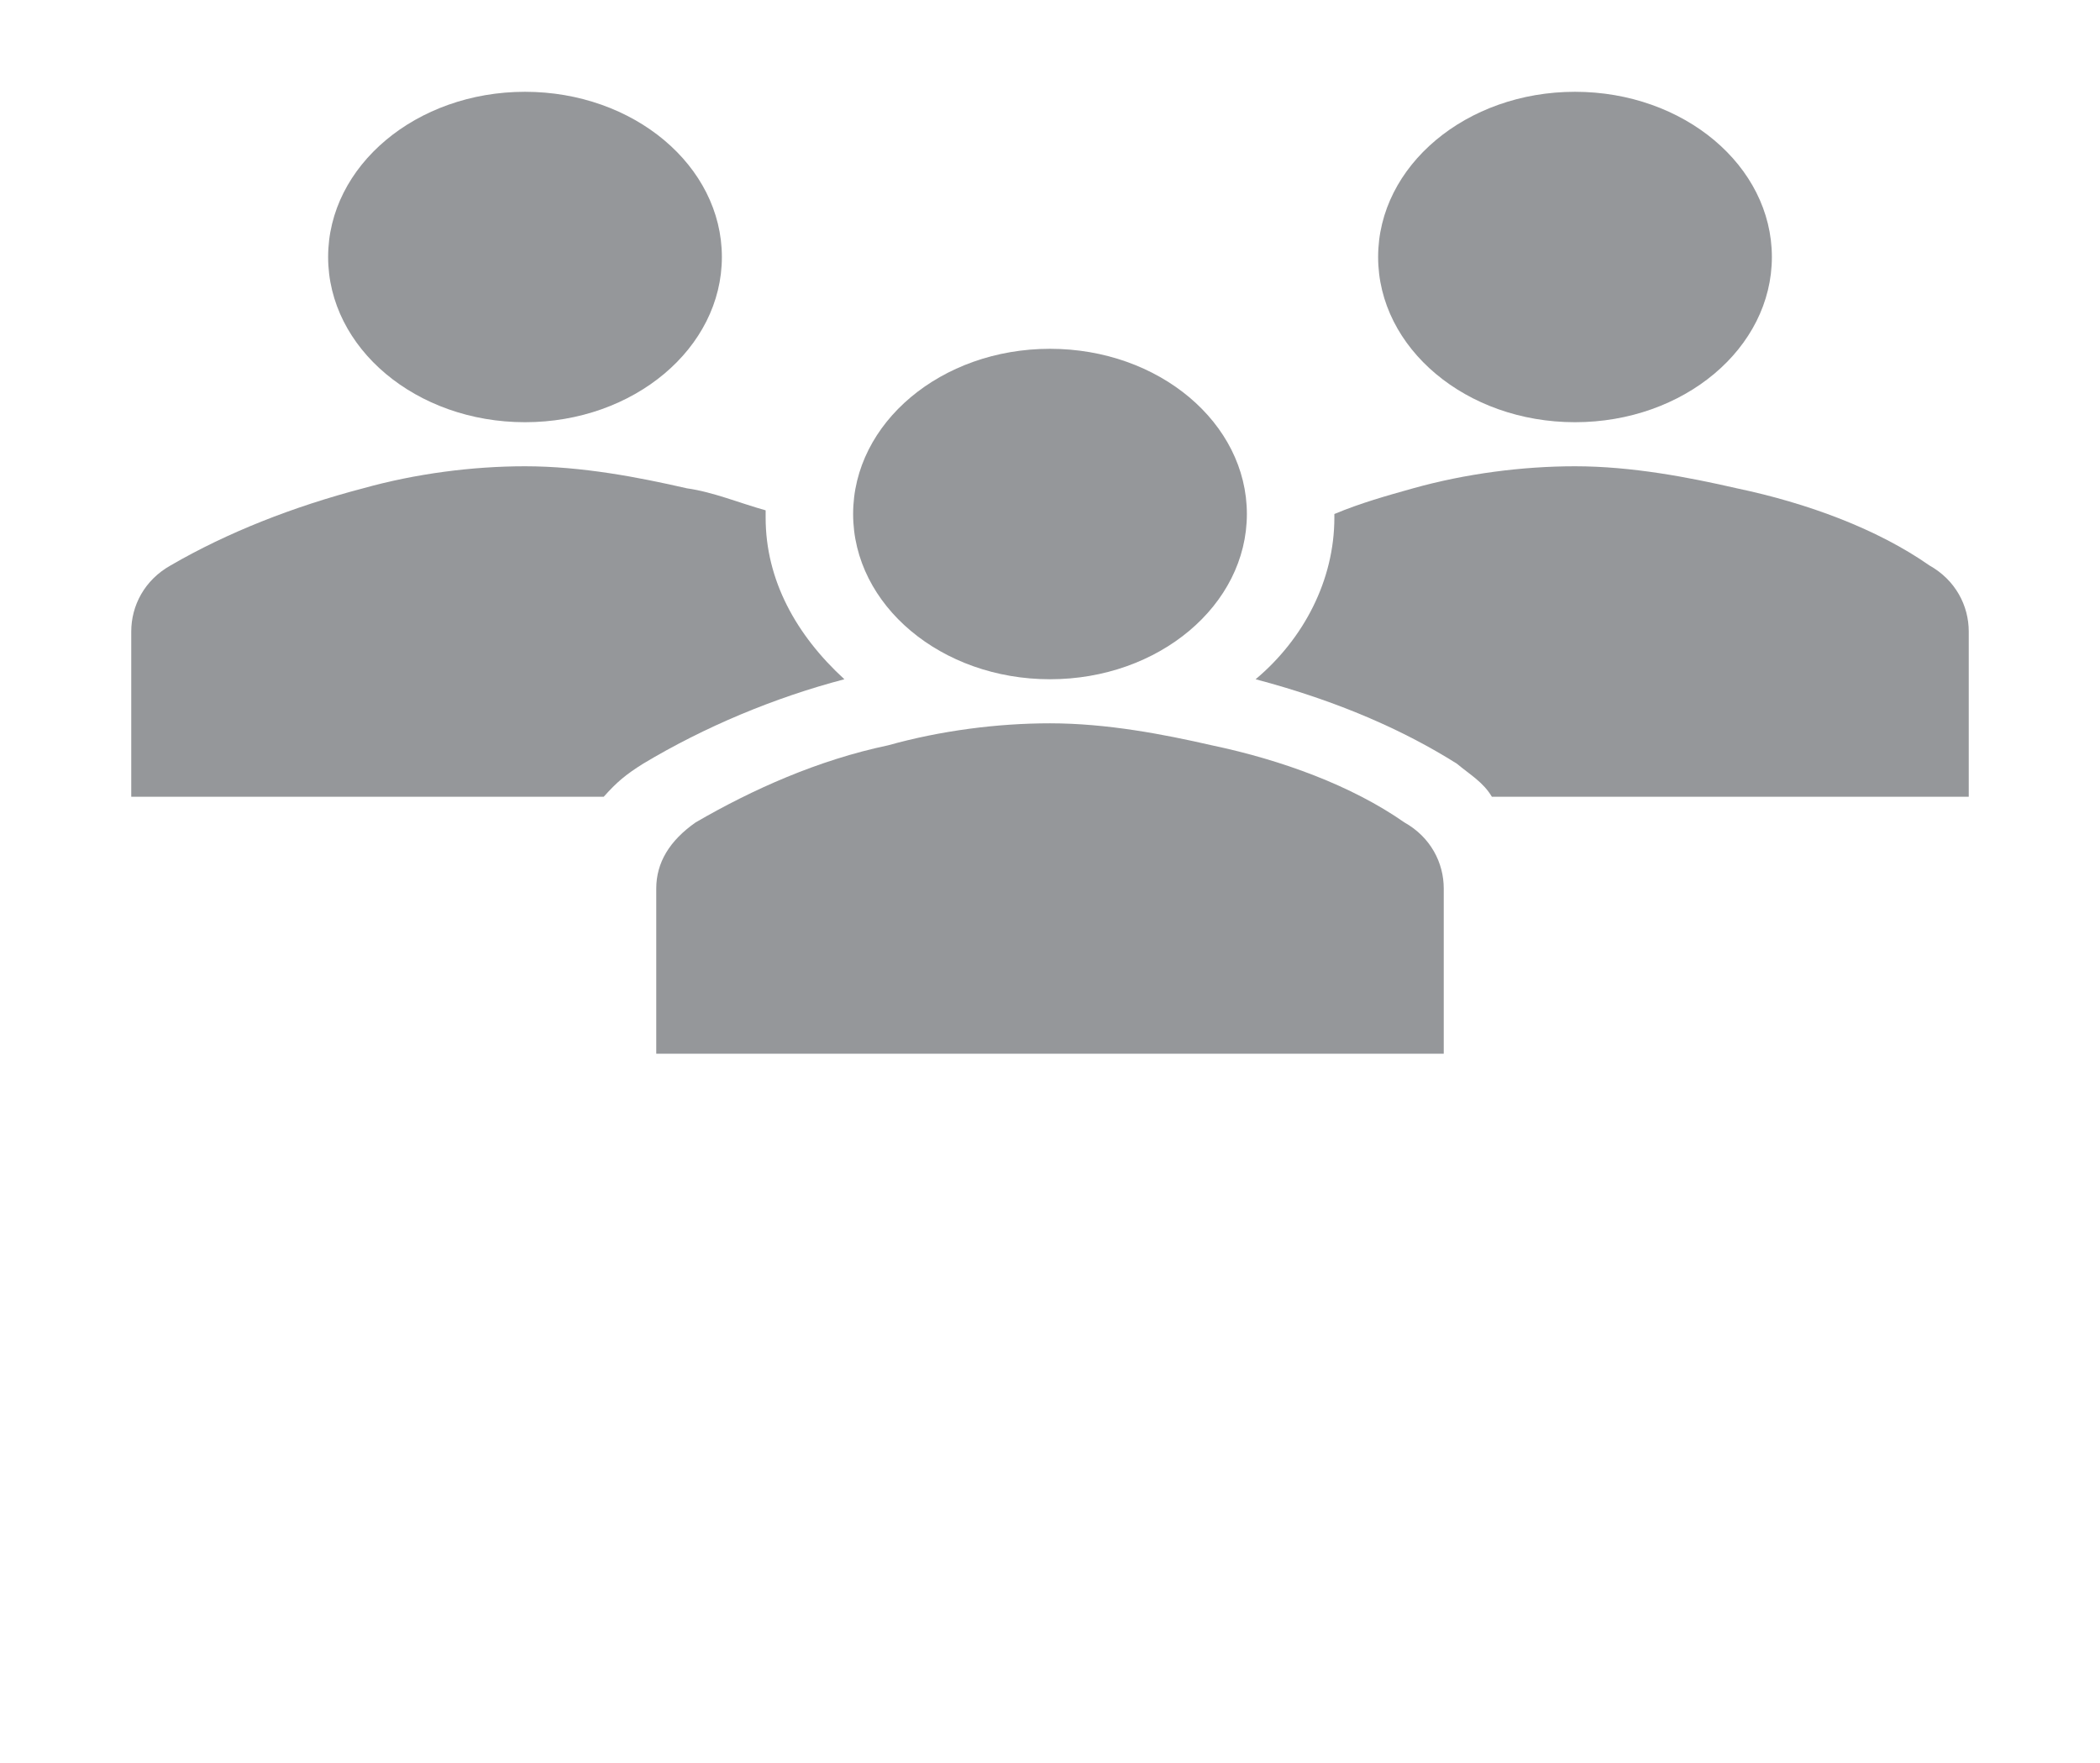
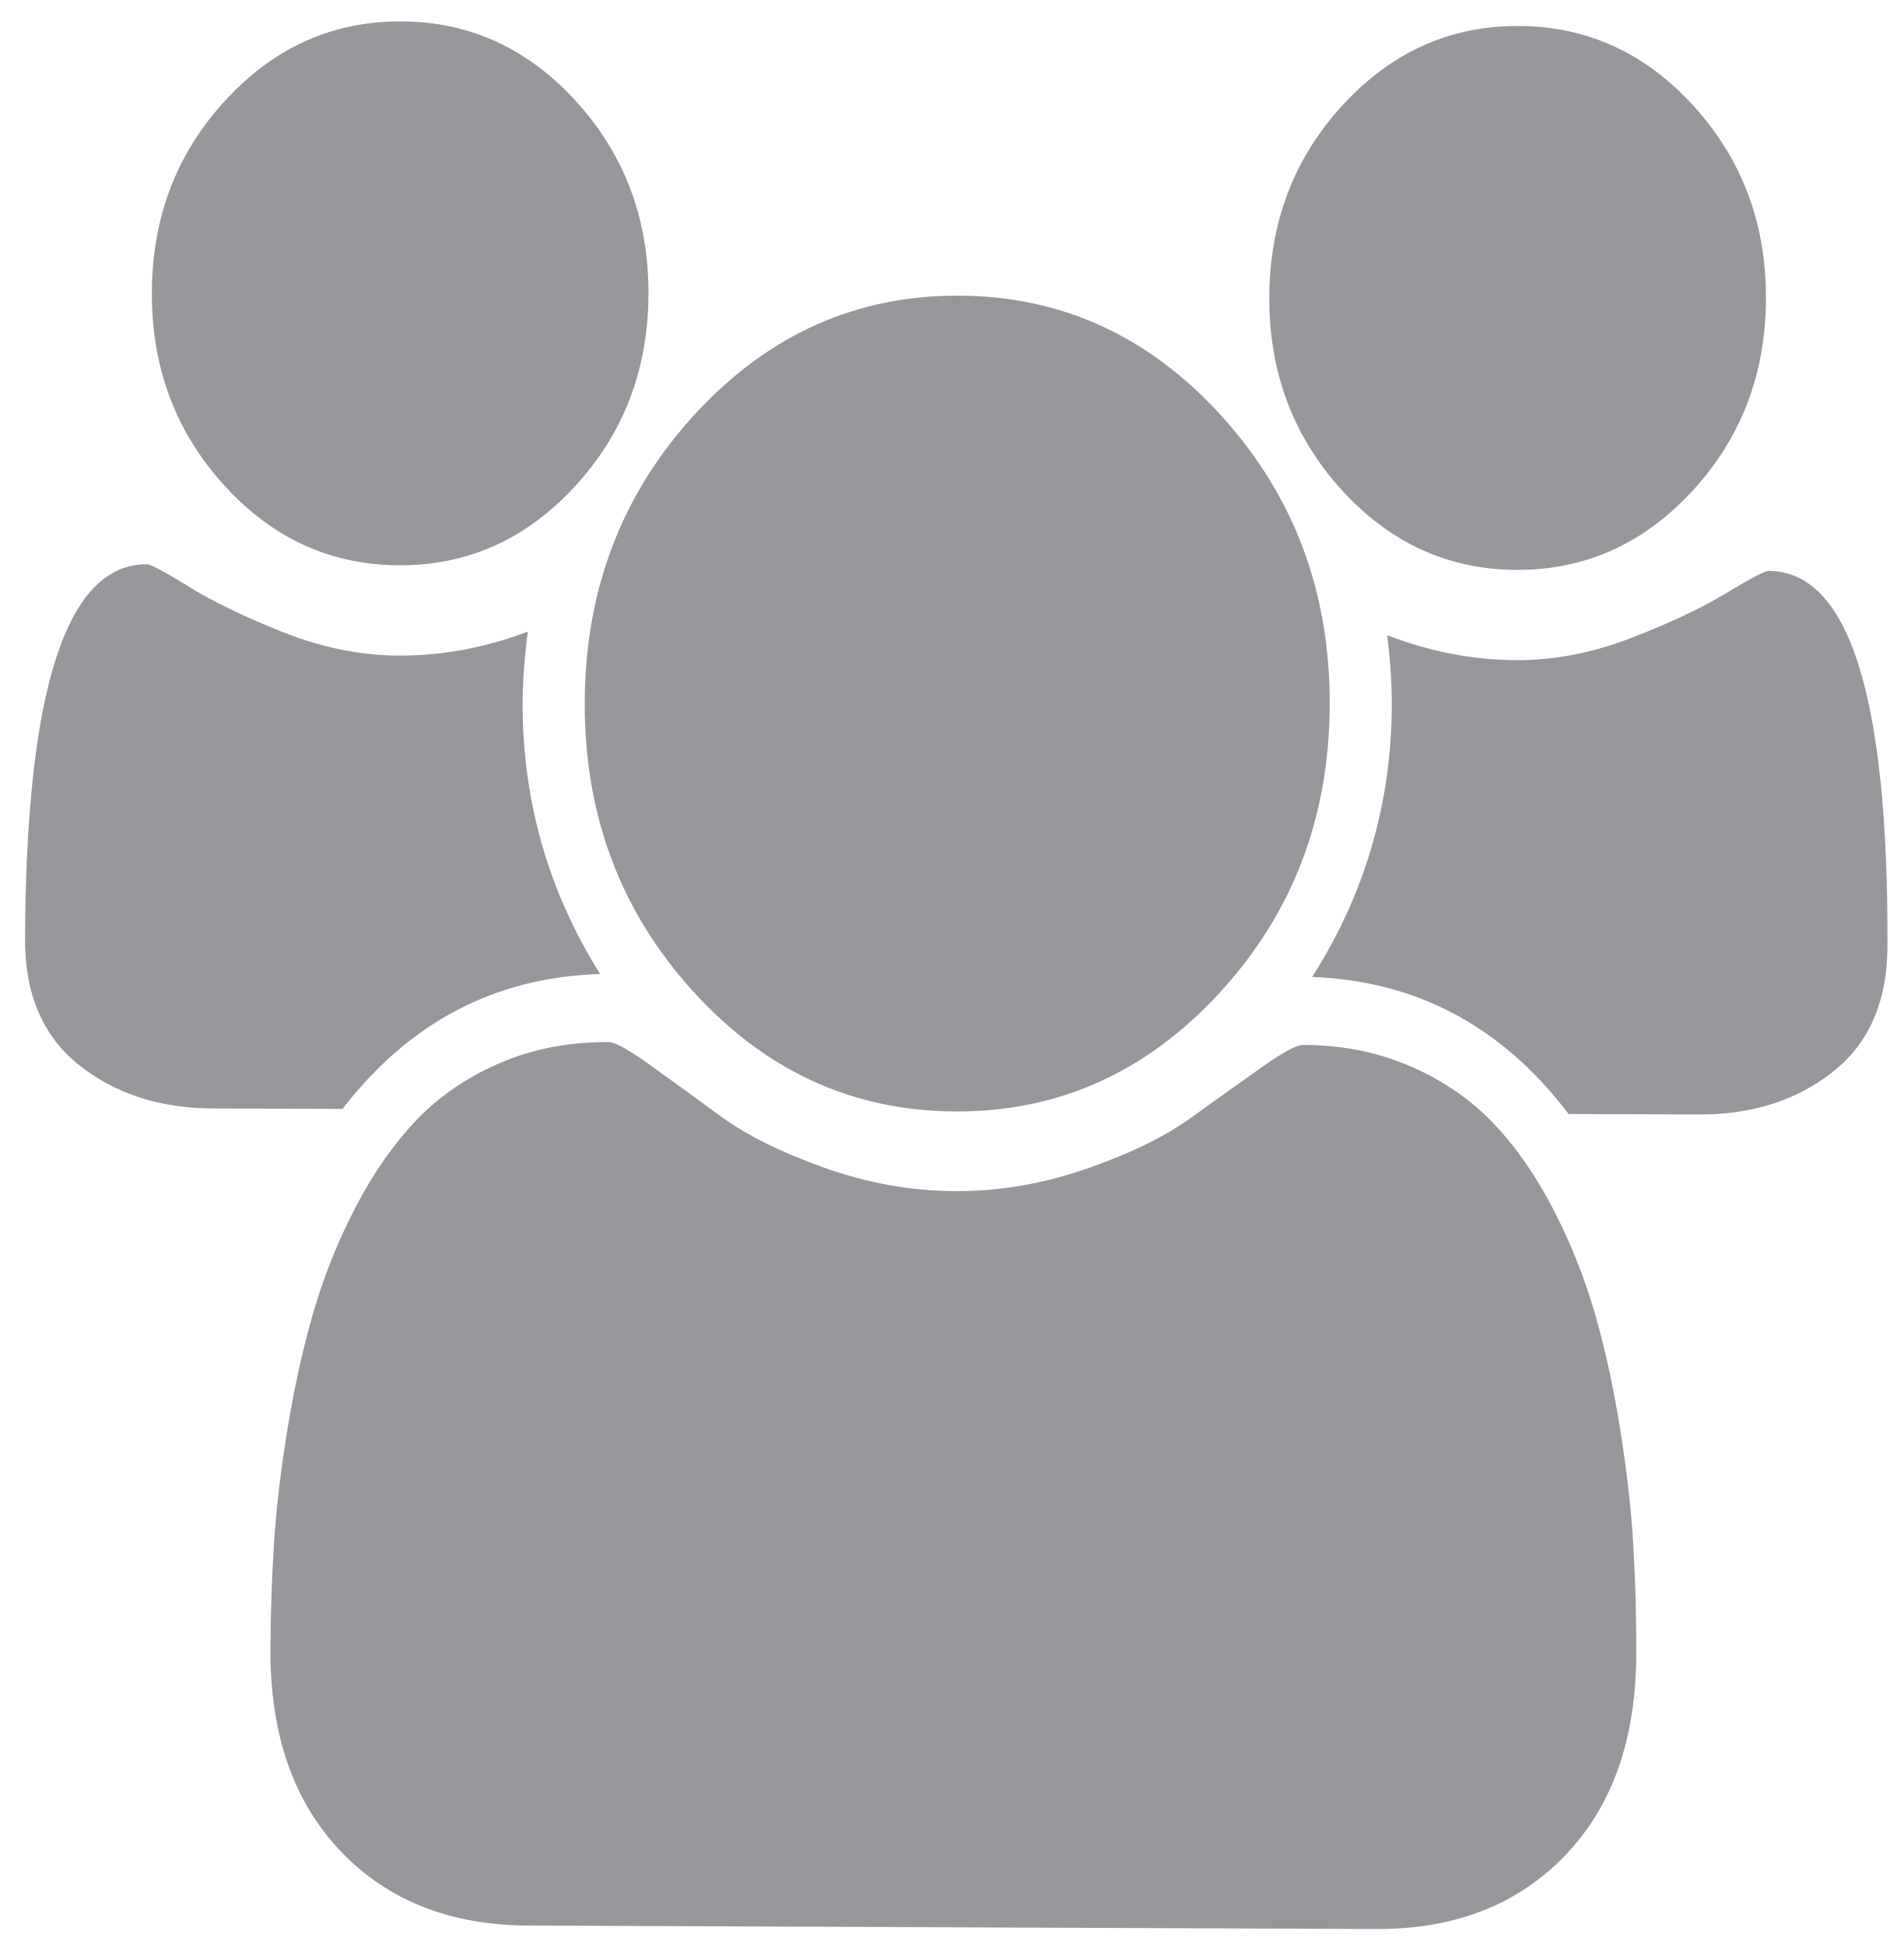
- <svg xmlns="http://www.w3.org/2000/svg" width="56" height="47" viewBox="0 0 56 47" fill="none">
-   <path d="M14 11.26C16.899 11.26 19.25 9.288 19.25 6.854C19.25 4.421 16.899 2.448 14 2.448C11.101 2.448 8.75 4.421 8.75 6.854C8.75 9.288 11.101 11.26 14 11.26Z" fill="#95979A" />
-   <path d="M42 11.26C44.9 11.26 47.25 9.288 47.25 6.854C47.25 4.421 44.9 2.448 42 2.448C39.1 2.448 36.75 4.421 36.75 6.854C36.75 9.288 39.1 11.26 42 11.26Z" fill="#95979A" />
-   <path d="M38.5 28.102V23.696C38.5 23.01 38.15 22.325 37.45 21.933C36.05 20.954 34.183 20.269 32.317 19.877C31.033 19.583 29.517 19.29 28 19.29C26.6 19.29 25.083 19.485 23.683 19.877C21.817 20.269 20.067 21.052 18.55 21.933C17.85 22.423 17.5 23.01 17.5 23.696V28.102H38.5Z" fill="#95979A" />
-   <path d="M28 18.115C30.899 18.115 33.25 16.142 33.25 13.708C33.25 11.275 30.899 9.302 28 9.302C25.101 9.302 22.75 11.275 22.75 13.708C22.75 16.142 25.101 18.115 28 18.115Z" fill="#95979A" />
-   <path d="M51.45 15.079C50.05 14.1 48.183 13.415 46.317 13.023C45.033 12.729 43.517 12.435 42 12.435C40.6 12.435 39.083 12.631 37.683 13.023C36.983 13.219 36.283 13.415 35.583 13.708V13.806C35.583 15.471 34.767 17.038 33.483 18.115C35.7 18.702 37.45 19.485 38.85 20.367C39.2 20.66 39.55 20.856 39.783 21.248H52.5V16.842C52.5 16.156 52.15 15.471 51.45 15.079Z" fill="#95979A" />
-   <path d="M17.15 20.367C18.783 19.387 20.65 18.604 22.517 18.115C21.233 16.94 20.417 15.471 20.417 13.806C20.417 13.708 20.417 13.708 20.417 13.61C19.717 13.415 19.017 13.121 18.317 13.023C17.033 12.729 15.517 12.435 14 12.435C12.6 12.435 11.083 12.631 9.683 13.023C7.817 13.512 6.067 14.198 4.55 15.079C3.85 15.471 3.5 16.156 3.5 16.842V21.248H16.1C16.45 20.856 16.683 20.66 17.15 20.367Z" fill="#95979A" />
+ <svg xmlns="http://www.w3.org/2000/svg" width="46" height="47" viewBox="0 0 46 47" fill="none">
+   <path d="M31.703 23.608C34.234 23.703 36.299 24.807 37.9 26.919L41.041 26.931C42.322 26.937 43.401 26.595 44.279 25.905C45.157 25.216 45.599 24.203 45.604 22.869C45.629 16.828 44.673 13.803 42.735 13.796C42.641 13.795 42.301 13.973 41.713 14.33C41.126 14.687 40.363 15.048 39.424 15.412C38.485 15.776 37.554 15.956 36.633 15.953C35.586 15.948 34.547 15.747 33.518 15.349C33.593 15.983 33.63 16.548 33.628 17.044C33.618 19.423 32.977 21.61 31.703 23.608ZM6.534 39.856C6.526 41.91 7.09 43.534 8.225 44.728C9.361 45.922 10.874 46.523 12.765 46.53L33.249 46.614C35.14 46.622 36.658 46.033 37.803 44.849C38.949 43.664 39.526 42.045 39.534 39.991C39.538 39.084 39.514 38.199 39.463 37.334C39.412 36.47 39.306 35.537 39.146 34.535C38.986 33.533 38.783 32.604 38.537 31.747C38.29 30.89 37.958 30.055 37.539 29.24C37.12 28.426 36.639 27.731 36.094 27.155C35.55 26.58 34.884 26.119 34.096 25.774C33.309 25.428 32.438 25.253 31.485 25.25C31.329 25.249 30.992 25.431 30.475 25.797C29.958 26.163 29.386 26.572 28.759 27.022C28.132 27.473 27.295 27.881 26.246 28.244C25.198 28.608 24.142 28.788 23.08 28.783C22.017 28.779 20.963 28.591 19.918 28.218C18.873 27.846 18.038 27.432 17.415 26.976C16.792 26.52 16.224 26.107 15.71 25.737C15.195 25.367 14.86 25.181 14.704 25.181C13.751 25.177 12.879 25.345 12.089 25.683C11.298 26.023 10.628 26.478 10.079 27.049C9.53 27.62 9.043 28.311 8.617 29.122C8.192 29.933 7.853 30.766 7.599 31.621C7.346 32.475 7.135 33.403 6.967 34.403C6.799 35.404 6.686 36.336 6.627 37.2C6.569 38.064 6.538 38.949 6.534 39.856ZM30.668 7.175C30.661 8.989 31.241 10.54 32.407 11.828C33.574 13.116 34.985 13.764 36.642 13.771C38.298 13.777 39.714 13.141 40.892 11.863C42.069 10.584 42.661 9.038 42.668 7.224C42.676 5.41 42.096 3.859 40.929 2.57C39.763 1.282 38.352 0.635 36.695 0.628C35.039 0.621 33.622 1.257 32.445 2.536C31.268 3.814 30.676 5.361 30.668 7.175ZM14.128 16.964C14.117 19.685 14.986 22.012 16.736 23.944C18.486 25.877 20.603 26.848 23.088 26.858C25.572 26.868 27.697 25.914 29.463 23.996C31.229 22.078 32.117 19.759 32.128 17.038C32.139 14.317 31.27 11.99 29.52 10.058C27.77 8.125 25.653 7.154 23.169 7.144C20.684 7.134 18.559 8.088 16.793 10.006C15.028 11.924 14.139 14.243 14.128 16.964ZM0.605 22.684C0.599 24.019 1.033 25.035 1.905 25.732C2.777 26.428 3.854 26.779 5.135 26.785L8.275 26.797C9.893 24.699 11.968 23.612 14.5 23.537C13.242 21.53 12.618 19.337 12.628 16.958C12.63 16.462 12.672 15.897 12.752 15.264C11.72 15.654 10.68 15.846 9.633 15.842C8.711 15.838 7.782 15.65 6.846 15.279C5.91 14.907 5.15 14.54 4.565 14.178C3.981 13.816 3.642 13.636 3.548 13.635C1.611 13.627 0.629 16.644 0.605 22.684ZM3.669 7.064C3.661 8.878 4.241 10.429 5.407 11.717C6.574 13.006 7.985 13.653 9.642 13.66C11.298 13.667 12.715 13.031 13.892 11.752C15.069 10.473 15.661 8.927 15.668 7.113C15.676 5.299 15.096 3.748 13.93 2.46C12.763 1.172 11.352 0.524 9.695 0.517C8.039 0.51 6.623 1.146 5.445 2.425C4.268 3.704 3.676 5.25 3.669 7.064Z" fill="#95979A" />
</svg>
